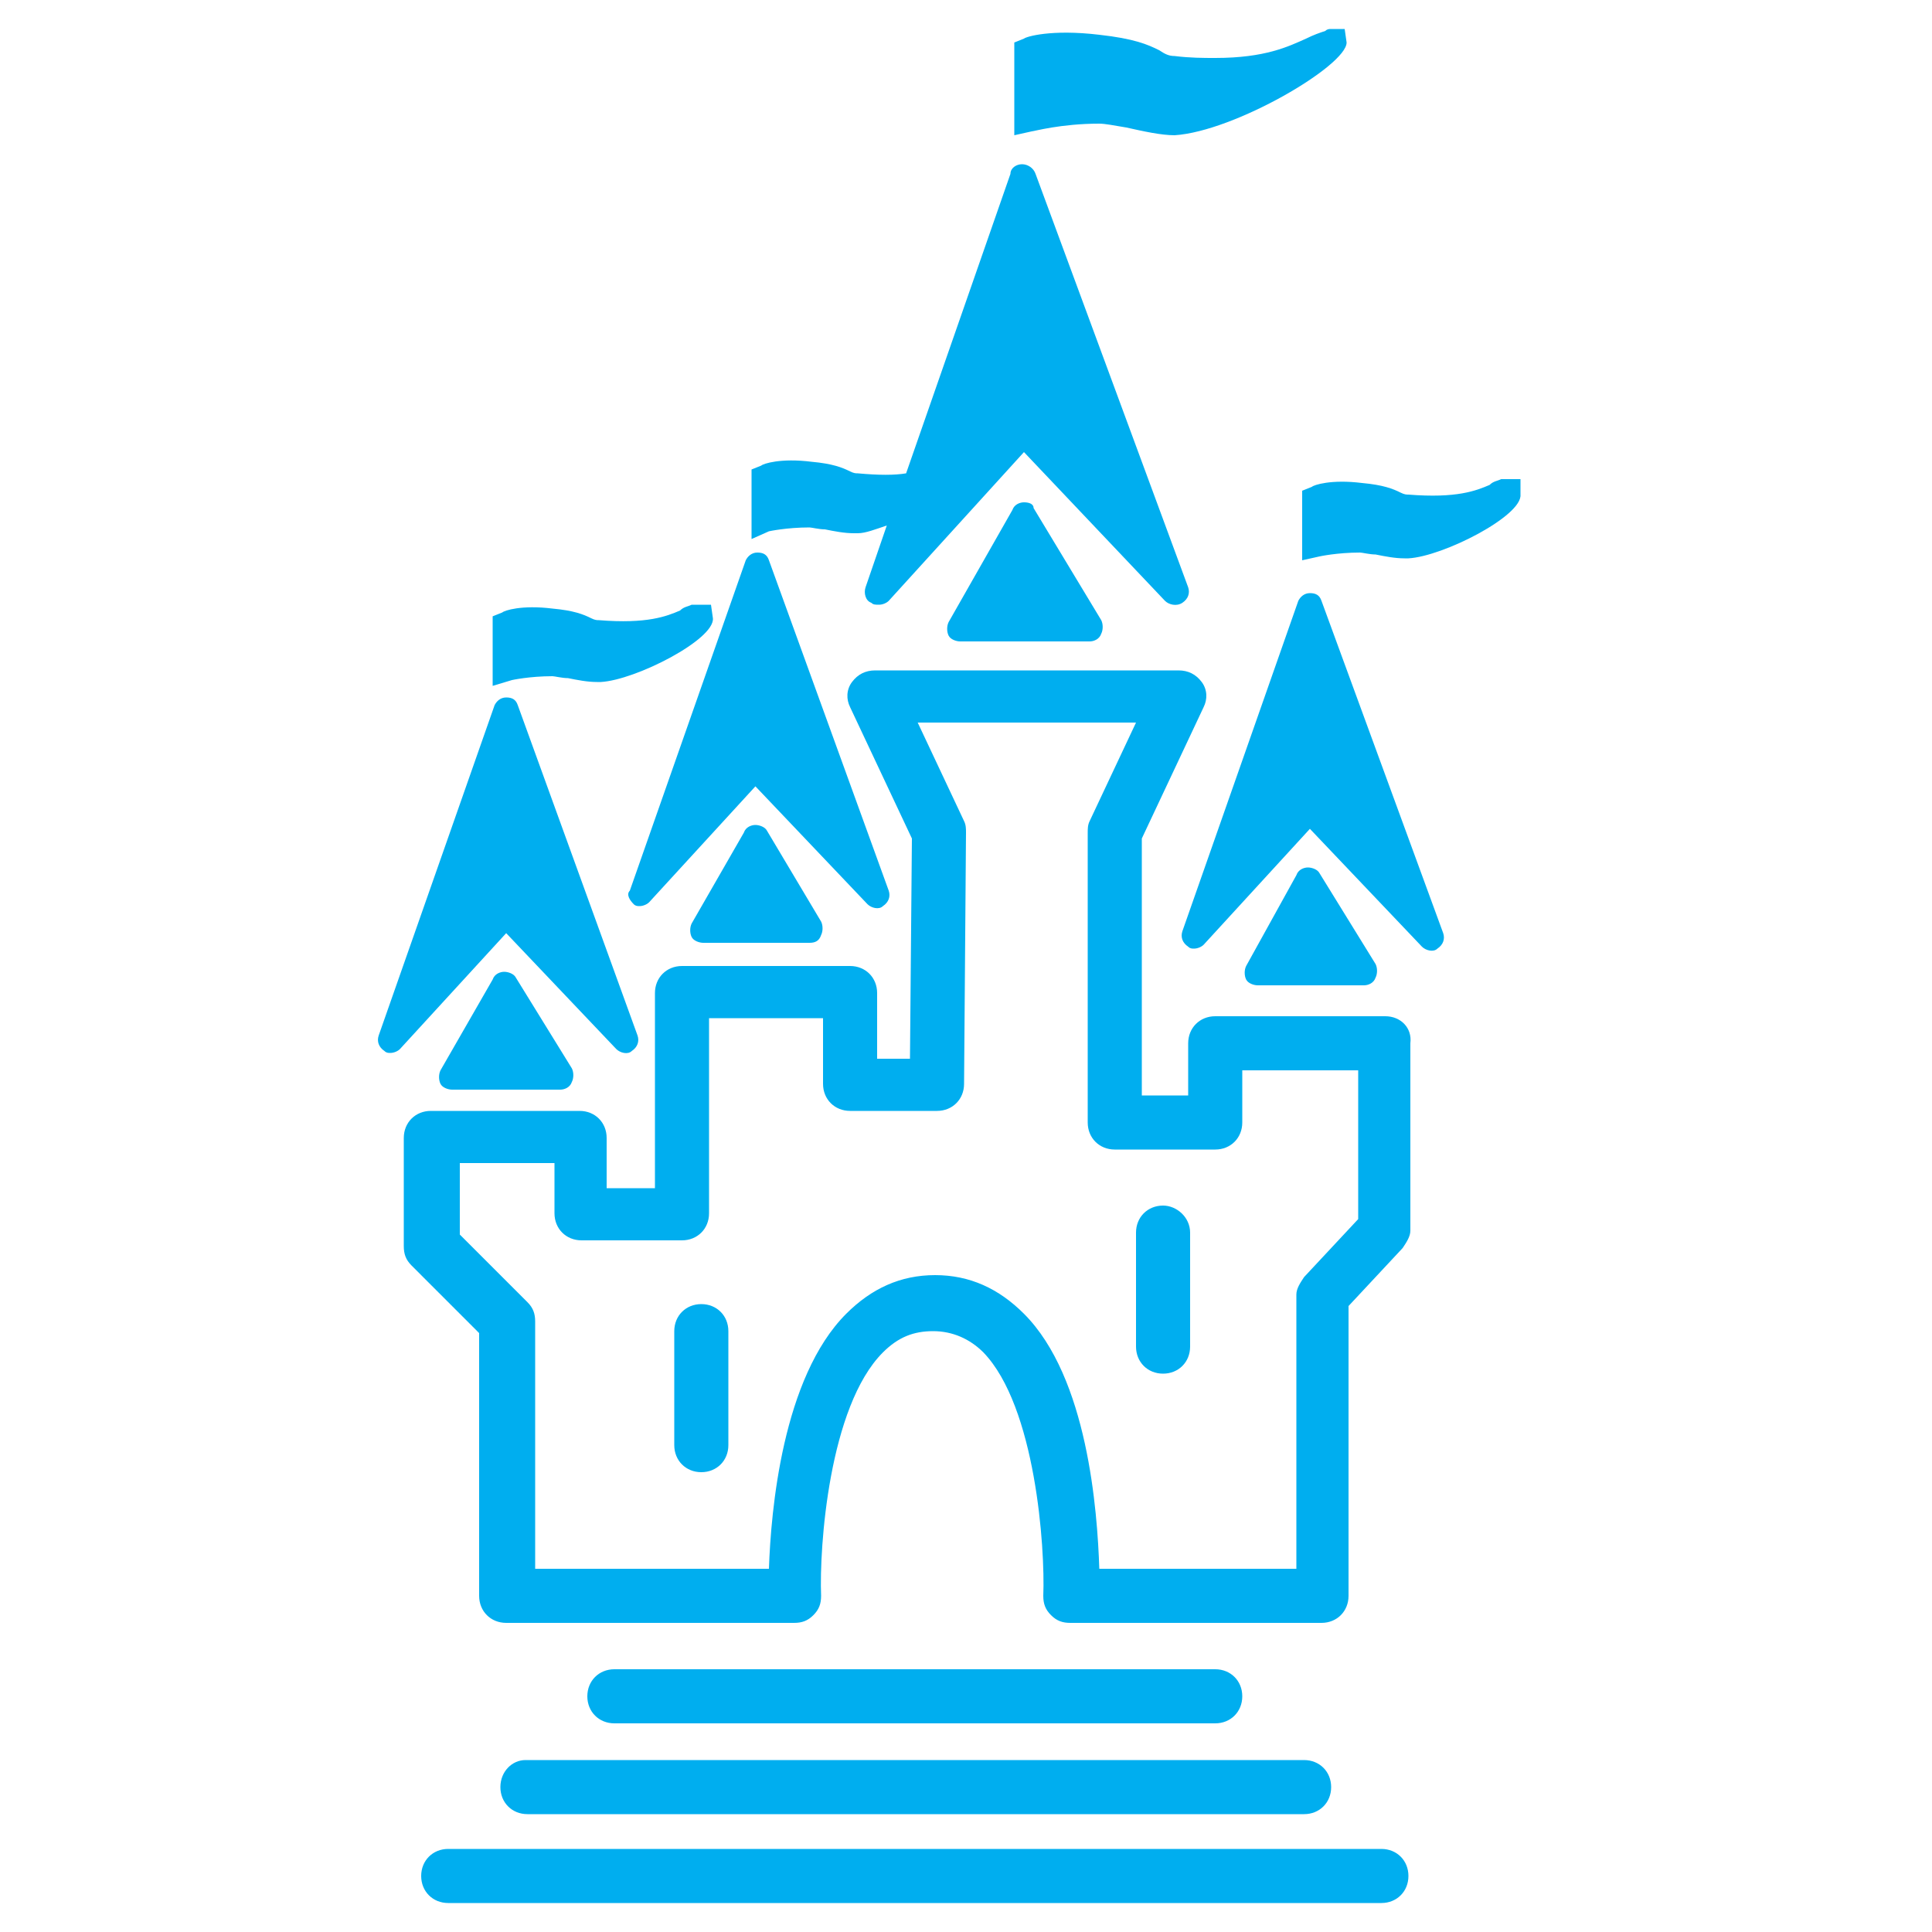
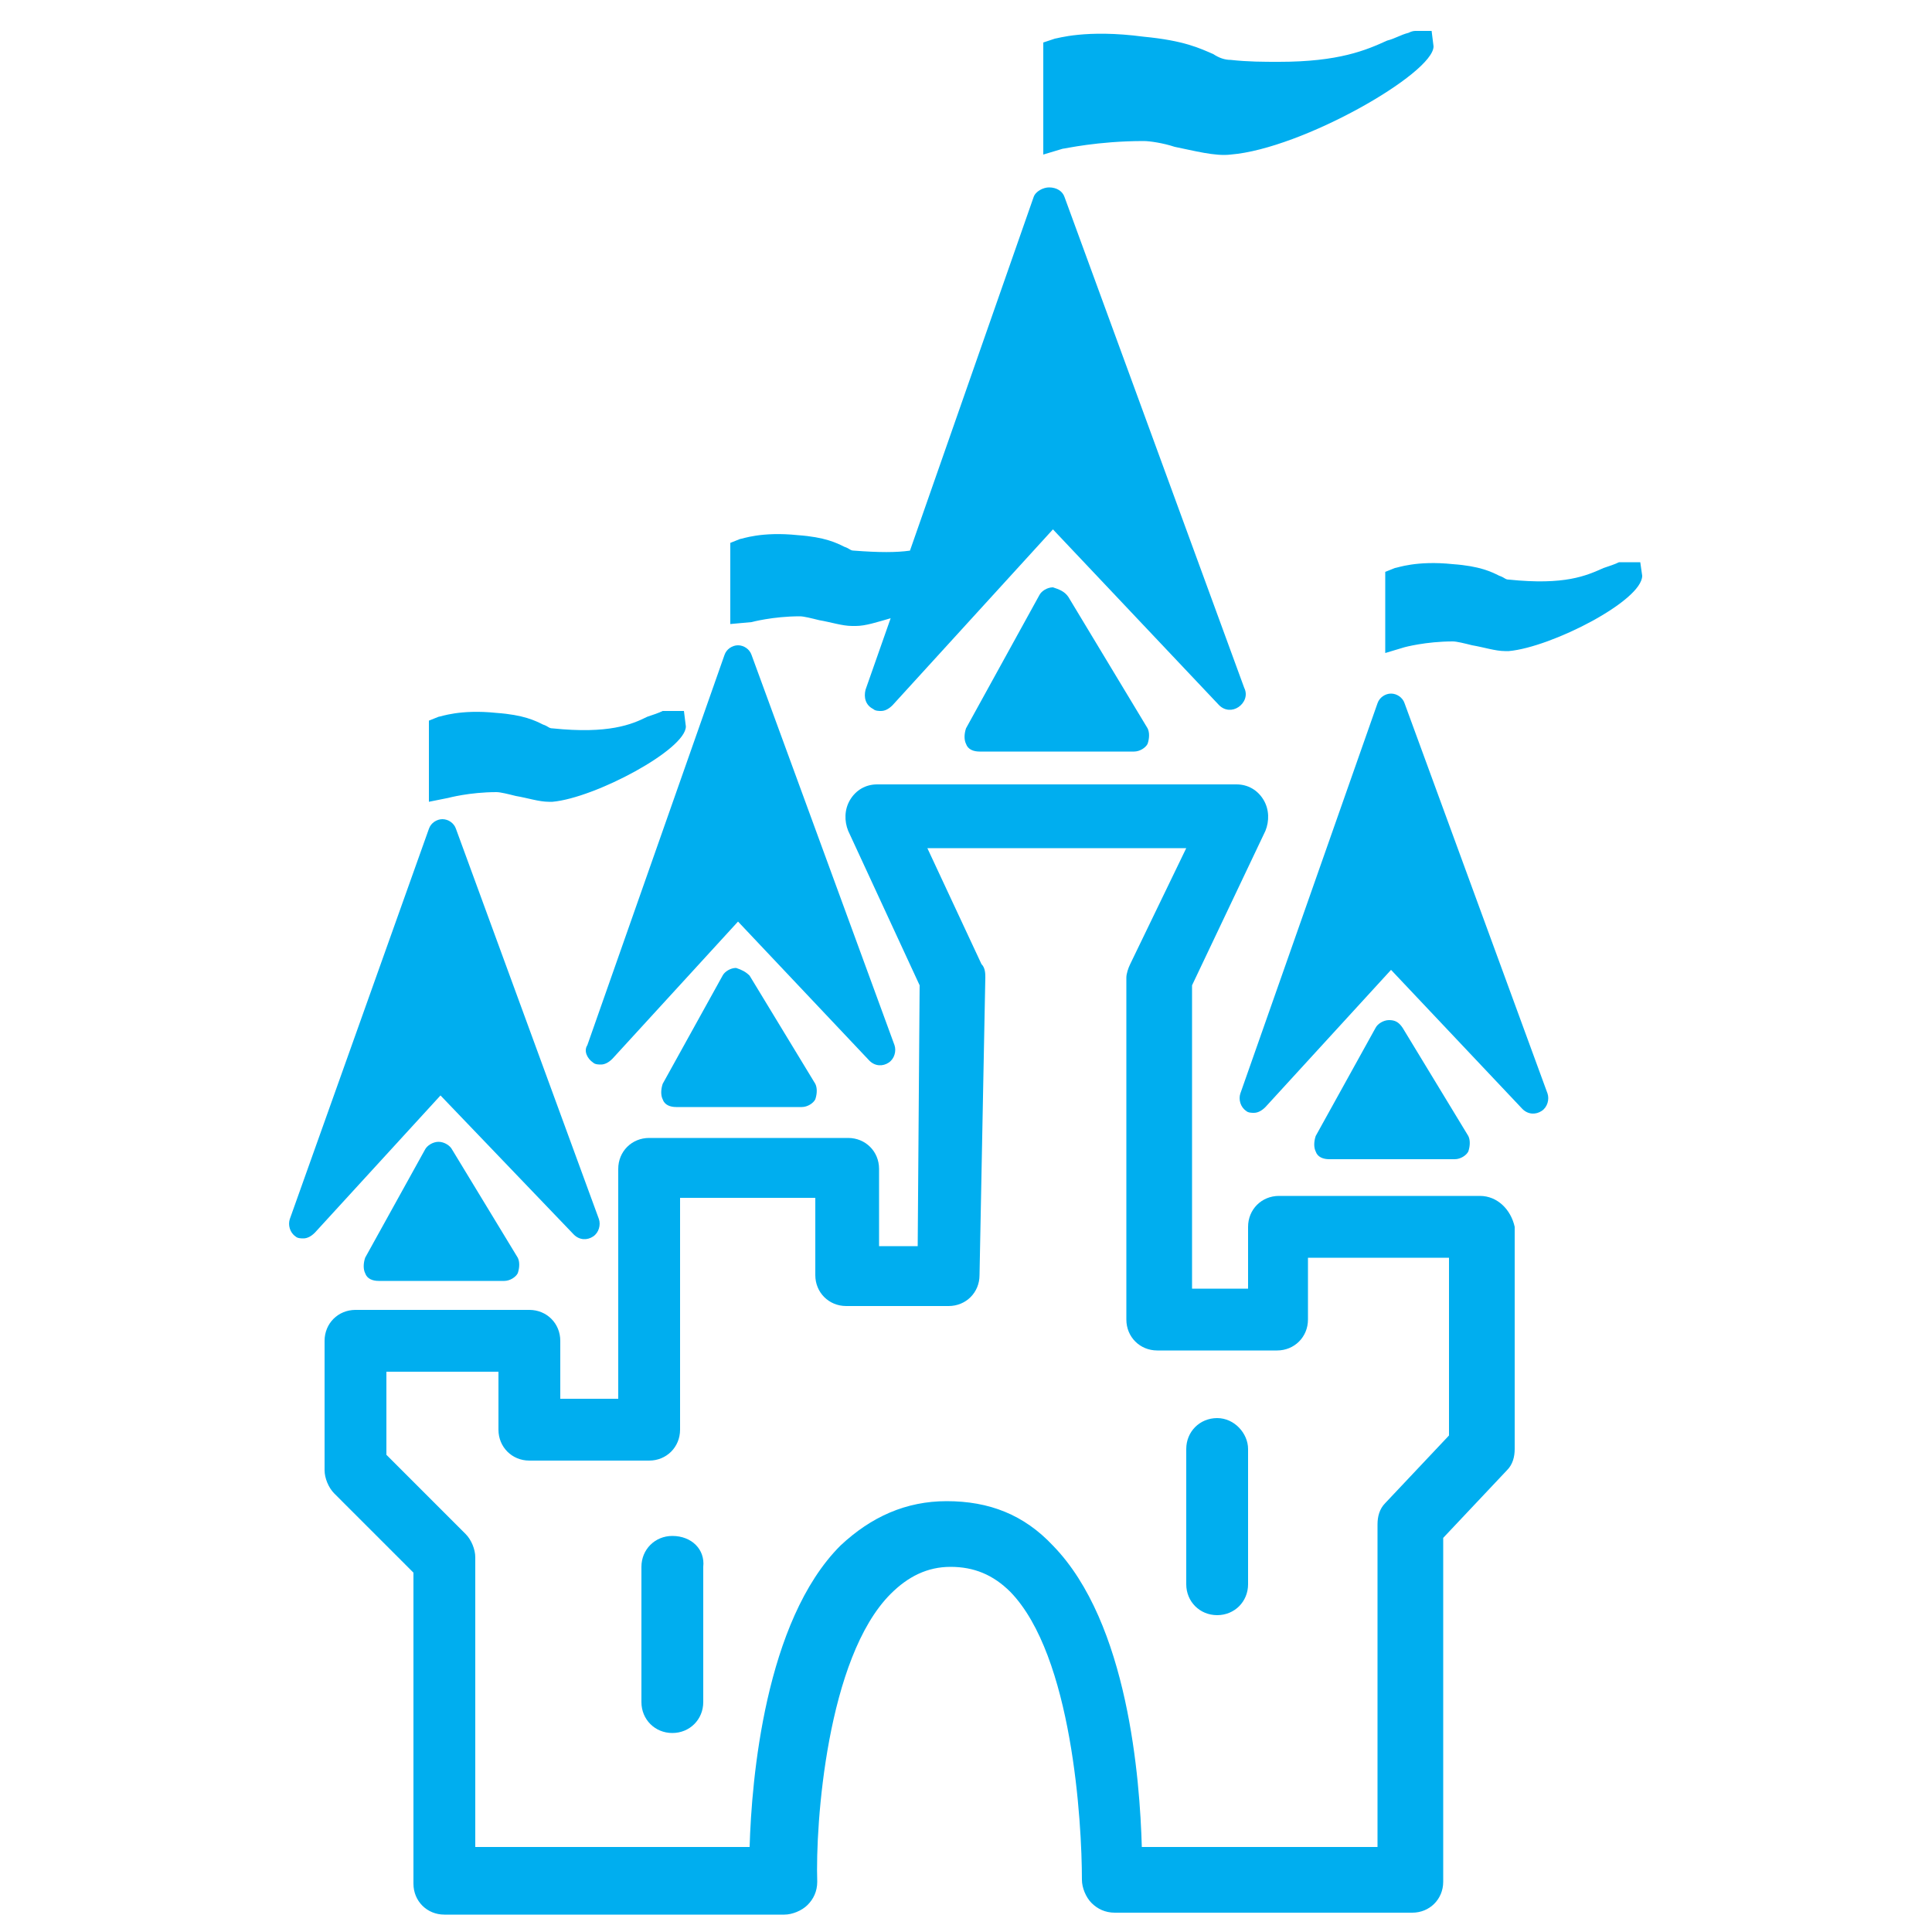
<svg xmlns="http://www.w3.org/2000/svg" version="1.1" id="Layer_1" x="0px" y="0px" viewBox="0 0 100 100" style="enable-background:new 0 0 100 100;" xml:space="preserve">
  <style type="text/css">
	.st0{fill:none;}
	.st1{fill:#00AEEF;}
</style>
  <g>
-     <path class="st0" d="M64.3,58.1c0,0.8-0.6,1.4-1.4,1.4h-5.2c-0.8,0-1.4-0.6-1.4-1.4v-15c0-0.2,0-0.4,0.1-0.6l2.4-5.1H47.5l2.4,5.1   c0.1,0.2,0.1,0.4,0.1,0.6l-0.1,13.1c0,0.8-0.6,1.4-1.4,1.4H44c-0.8,0-1.4-0.6-1.4-1.4v-3.4h-5.9v10.1c0,0.8-0.6,1.4-1.4,1.4H30   c-0.8,0-1.4-0.6-1.4-1.4v-2.6h-4.9v3.7l3.5,3.5c0.3,0.3,0.4,0.6,0.4,1v12.8h12.1c0.1-3,0.7-9.9,4-13.2c1.3-1.3,2.8-2,4.6-2   c1.8,0,3.3,0.7,4.6,2c3.2,3.3,3.8,10.2,3.9,13.2h10.3V67.1c0-0.3,0.1-0.7,0.4-0.9l2.8-3v-7.8h-6V58.1z M37.7,74.8   c0,0.8-0.6,1.4-1.4,1.4c-0.8,0-1.4-0.6-1.4-1.4v-5.9c0-0.8,0.6-1.4,1.4-1.4c0.8,0,1.4,0.6,1.4,1.4V74.8z M61.6,69.7   c0,0.8-0.6,1.4-1.4,1.4c-0.8,0-1.4-0.6-1.4-1.4v-5.9c0-0.8,0.6-1.4,1.4-1.4c0.8,0,1.4,0.6,1.4,1.4V69.7z" />
-     <polygon class="st0" points="30.9,34.7 30.9,34.7 30.9,34.7  " />
-     <polygon class="st0" points="44.2,26.9 44.2,27 44.2,26.9  " />
-     <polygon class="st0" points="72.8,28.1 72.8,28.1 72.8,28.1  " />
-     <path class="st1" d="M71.7,52.6h-8.8c-0.8,0-1.4,0.6-1.4,1.4v2.7h-2.4V43.4l3.2-6.8c0.2-0.4,0.2-0.9-0.1-1.3   c-0.3-0.4-0.7-0.6-1.2-0.6H45.3c-0.5,0-0.9,0.2-1.2,0.6c-0.3,0.4-0.3,0.9-0.1,1.3l3.2,6.8l-0.1,11.4h-1.7v-3.4   c0-0.8-0.6-1.4-1.4-1.4h-8.7c-0.8,0-1.4,0.6-1.4,1.4v10.1h-2.5v-2.6c0-0.8-0.6-1.4-1.4-1.4h-7.7c-0.8,0-1.4,0.6-1.4,1.4v5.6   c0,0.4,0.1,0.7,0.4,1l3.5,3.5v13.6c0,0.8,0.6,1.4,1.4,1.4h14.9c0.4,0,0.7-0.1,1-0.4c0.3-0.3,0.4-0.6,0.4-1   c-0.1-2.5,0.4-9.8,3.2-12.6c0.8-0.8,1.6-1.1,2.6-1.1c1,0,1.9,0.4,2.6,1.1c2.7,2.8,3.2,10.1,3.1,12.6c0,0.4,0.1,0.7,0.4,1   c0.3,0.3,0.6,0.4,1,0.4h13c0.8,0,1.4-0.6,1.4-1.4v-15l2.8-3c0.2-0.3,0.4-0.6,0.4-0.9V54C73.1,53.2,72.5,52.6,71.7,52.6z M70.3,63.1   l-2.8,3c-0.2,0.3-0.4,0.6-0.4,0.9v14.2H56.9c-0.1-3-0.6-9.9-3.9-13.2c-1.3-1.3-2.8-2-4.6-2c-1.8,0-3.3,0.7-4.6,2   c-3.3,3.3-3.9,10.2-4,13.2H27.7V68.4c0-0.4-0.1-0.7-0.4-1l-3.5-3.5v-3.7h4.9v2.6c0,0.8,0.6,1.4,1.4,1.4h5.2c0.8,0,1.4-0.6,1.4-1.4   V52.7h5.9v3.4c0,0.8,0.6,1.4,1.4,1.4h4.5c0.8,0,1.4-0.6,1.4-1.4L50,43.1c0-0.2,0-0.4-0.1-0.6l-2.4-5.1h11.3l-2.4,5.1   c-0.1,0.2-0.1,0.4-0.1,0.6v15c0,0.8,0.6,1.4,1.4,1.4h5.2c0.8,0,1.4-0.6,1.4-1.4v-2.7h6V63.1z" />
-     <path class="st1" d="M36.3,67.5c-0.8,0-1.4,0.6-1.4,1.4v5.9c0,0.8,0.6,1.4,1.4,1.4c0.8,0,1.4-0.6,1.4-1.4v-5.9   C37.7,68.1,37.1,67.5,36.3,67.5z" />
-     <path class="st1" d="M60.2,62.4c-0.8,0-1.4,0.6-1.4,1.4v5.9c0,0.8,0.6,1.4,1.4,1.4c0.8,0,1.4-0.6,1.4-1.4v-5.9   C61.6,63,60.9,62.4,60.2,62.4z" />
-     <path class="st1" d="M53,26c-0.2,0-0.5,0.1-0.6,0.4l-3.3,5.8c-0.1,0.2-0.1,0.5,0,0.7c0.1,0.2,0.4,0.3,0.6,0.3h6.7   c0.2,0,0.5-0.1,0.6-0.4c0.1-0.2,0.1-0.5,0-0.7l-3.5-5.8C53.5,26.1,53.3,26,53,26z" />
-     <path class="st1" d="M26.1,50.3c-0.2,0-0.5,0.1-0.6,0.4l-2.7,4.7c-0.1,0.2-0.1,0.5,0,0.7c0.1,0.2,0.4,0.3,0.6,0.3H29   c0.2,0,0.5-0.1,0.6-0.4c0.1-0.2,0.1-0.5,0-0.7l-2.9-4.7C26.6,50.4,26.3,50.3,26.1,50.3z" />
-     <path class="st1" d="M31.9,54.3c0.2,0.2,0.6,0.3,0.8,0.1c0.3-0.2,0.4-0.5,0.3-0.8l-6.2-17.1c-0.1-0.3-0.3-0.4-0.6-0.4c0,0,0,0,0,0   c-0.3,0-0.5,0.2-0.6,0.4l-6,17.1c-0.1,0.3,0,0.6,0.3,0.8c0.1,0.1,0.2,0.1,0.3,0.1c0.2,0,0.4-0.1,0.5-0.2l5.5-6L31.9,54.3z" />
-     <path class="st1" d="M39.1,42.7c-0.2,0-0.5,0.1-0.6,0.4l-2.7,4.7c-0.1,0.2-0.1,0.5,0,0.7c0.1,0.2,0.4,0.3,0.6,0.3h5.5   c0.3,0,0.5-0.1,0.6-0.4c0.1-0.2,0.1-0.5,0-0.7L39.7,43C39.6,42.8,39.3,42.7,39.1,42.7z" />
-     <path class="st1" d="M32.8,46.8c0.1,0.1,0.2,0.1,0.3,0.1c0.2,0,0.4-0.1,0.5-0.2l5.5-6l5.8,6.1c0.2,0.2,0.6,0.3,0.8,0.1   c0.3-0.2,0.4-0.5,0.3-0.8l-6.2-17.1c-0.1-0.3-0.3-0.4-0.6-0.4c0,0,0,0,0,0c-0.3,0-0.5,0.2-0.6,0.4l-6,17.1   C32.4,46.3,32.6,46.6,32.8,46.8z" />
-     <path class="st1" d="M70.6,51c0.2,0,0.5-0.1,0.6-0.4c0.1-0.2,0.1-0.5,0-0.7l-2.9-4.7c-0.1-0.2-0.4-0.3-0.6-0.3   c-0.2,0-0.5,0.1-0.6,0.4L64.5,50c-0.1,0.2-0.1,0.5,0,0.7c0.1,0.2,0.4,0.3,0.6,0.3H70.6z" />
-     <path class="st1" d="M68.4,31.1c-0.1-0.3-0.3-0.4-0.6-0.4c0,0,0,0,0,0c-0.3,0-0.5,0.2-0.6,0.4l-6,17.1c-0.1,0.3,0,0.6,0.3,0.8   c0.1,0.1,0.2,0.1,0.3,0.1c0.2,0,0.4-0.1,0.5-0.2l5.5-6l5.8,6.1c0.2,0.2,0.6,0.3,0.8,0.1c0.3-0.2,0.4-0.5,0.3-0.8L68.4,31.1z" />
-     <path class="st1" d="M26.5,35.2c0,0,0.9-0.2,2.1-0.2c0.1,0,0.5,0.1,0.8,0.1c0.5,0.1,1,0.2,1.5,0.2l0.2,0c1.8-0.1,5.9-2.2,5.8-3.3   l-0.1-0.7h-0.7l-0.3,0c-0.2,0.1-0.4,0.1-0.6,0.3c-0.7,0.3-1.7,0.7-4.2,0.5c-0.1,0-0.2,0-0.4-0.1c-0.4-0.2-0.9-0.4-2-0.5   c-1.6-0.2-2.5,0.1-2.6,0.2l-0.5,0.2l0,3.6L26.5,35.2z M30.9,34.7C30.9,34.7,30.9,34.7,30.9,34.7L30.9,34.7L30.9,34.7z" />
-     <path class="st1" d="M39.8,27.5c0,0,0.9-0.2,2.1-0.2c0.1,0,0.5,0.1,0.8,0.1c0.5,0.1,1,0.2,1.5,0.2l0.2,0c0.4,0,0.9-0.2,1.5-0.4   l-1.1,3.2c-0.1,0.3,0,0.7,0.3,0.8c0.1,0.1,0.2,0.1,0.4,0.1c0.2,0,0.4-0.1,0.5-0.2l7-7.7l7.3,7.7c0.2,0.2,0.6,0.3,0.9,0.1   c0.3-0.2,0.4-0.5,0.3-0.8L53.6,9c-0.1-0.3-0.4-0.5-0.7-0.5c0,0,0,0,0,0c-0.3,0-0.6,0.2-0.6,0.5l-5.4,15.5c-0.6,0.1-1.4,0.1-2.5,0   c-0.1,0-0.2,0-0.4-0.1c-0.4-0.2-0.9-0.4-2-0.5c-1.6-0.2-2.5,0.1-2.6,0.2l-0.5,0.2l0,3.6L39.8,27.5z M44.2,26.9   C44.2,26.9,44.2,26.9,44.2,26.9L44.2,26.9L44.2,26.9z" />
-     <path class="st1" d="M56.9,6.4c0.3,0,0.8,0.1,1.4,0.2C59.2,6.8,60.1,7,60.8,7c3.1-0.2,8.9-3.6,8.9-4.8l-0.1-0.7h-0.7   c-0.1,0-0.2,0-0.3,0.1c-0.3,0.1-0.6,0.2-1,0.4c-0.9,0.4-2.1,1-4.7,1c-0.6,0-1.3,0-2.1-0.1c-0.3,0-0.5-0.1-0.8-0.3   c-0.6-0.3-1.3-0.6-3.1-0.8C54.4,1.5,53.1,1.9,53,2l-0.5,0.2V7l0.9-0.2C53.5,6.8,54.9,6.4,56.9,6.4z" />
-     <path class="st1" d="M78.7,24.8h-0.7l-0.3,0c-0.2,0.1-0.4,0.1-0.6,0.3c-0.7,0.3-1.7,0.7-4.2,0.5c-0.1,0-0.2,0-0.4-0.1   c-0.4-0.2-0.9-0.4-2-0.5c-1.6-0.2-2.5,0.1-2.6,0.2l-0.5,0.2l0,3.6l0.9-0.2c0,0,0.9-0.2,2.1-0.2c0.1,0,0.5,0.1,0.8,0.1   c0.5,0.1,1,0.2,1.5,0.2l0.2,0c1.8-0.1,5.9-2.2,5.8-3.3L78.7,24.8z M72.8,28.1C72.8,28.1,72.8,28.1,72.8,28.1L72.8,28.1L72.8,28.1z" />
-     <path class="st1" d="M62.9,89.2c0.8,0,1.4-0.6,1.4-1.4c0-0.8-0.6-1.4-1.4-1.4H31.8c-0.8,0-1.4,0.6-1.4,1.4c0,0.8,0.6,1.4,1.4,1.4   H62.9z" />
-     <path class="st1" d="M25.9,92.5c0,0.8,0.6,1.4,1.4,1.4h40.2c0.8,0,1.4-0.6,1.4-1.4c0-0.8-0.6-1.4-1.4-1.4H27.2   C26.5,91.1,25.9,91.7,25.9,92.5z" />
-     <path class="st1" d="M71.5,95.7H23.2c-0.8,0-1.4,0.6-1.4,1.4c0,0.8,0.6,1.4,1.4,1.4h48.3c0.8,0,1.4-0.6,1.4-1.4   C72.9,96.3,72.3,95.7,71.5,95.7z" />
+     <path class="st0" d="M67.8,68.3c0,0.9-0.7,1.6-1.6,1.6H60c-0.9,0-1.6-0.7-1.6-1.6V50.6c0-0.2,0.1-0.5,0.2-0.7l2.9-6H48l2.8,6   c0.1,0.2,0.2,0.5,0.2,0.7l-0.2,15.5c0,0.9-0.7,1.6-1.6,1.6h-5.3c-0.9,0-1.6-0.7-1.6-1.6v-4h-7v11.9c0,0.9-0.7,1.6-1.6,1.6h-6.2   c-0.9,0-1.6-0.7-1.6-1.6v-3H20v4.3l4.1,4.1c0.3,0.3,0.5,0.7,0.5,1.2v15.2h14.3c0.1-3.5,0.8-11.6,4.7-15.6c1.5-1.6,3.4-2.3,5.5-2.3   c2.1,0,3.9,0.8,5.5,2.3c3.8,3.9,4.5,12.1,4.6,15.6h12.1V79c0-0.4,0.2-0.8,0.4-1.1l3.3-3.5v-9.2h-7.1V68.3z M36.5,88.1   c0,0.9-0.7,1.6-1.6,1.6c-0.9,0-1.6-0.7-1.6-1.6v-7c0-0.9,0.7-1.6,1.6-1.6c0.9,0,1.6,0.7,1.6,1.6V88.1z M64.6,82   c0,0.9-0.7,1.6-1.6,1.6c-0.9,0-1.6-0.7-1.6-1.6v-7c0-0.9,0.7-1.6,1.6-1.6c0.9,0,1.6,0.7,1.6,1.6V82z" />
+     <polygon class="st0" points="28.5,40.7 28.5,40.7 28.5,40.7  " />
+     <polygon class="st0" points="44.2,31.6 44.2,31.6 44.2,31.6  " />
+     <polygon class="st0" points="77.9,32.9 77.9,32.9 77.9,32.9  " />
+     <path class="st1" d="M76.6,61.9H66.2c-0.9,0-1.6,0.7-1.6,1.6v3.2h-2.9V51l3.8-8c0.2-0.5,0.2-1.1-0.1-1.6c-0.3-0.5-0.8-0.8-1.4-0.8   H45.4c-0.6,0-1.1,0.3-1.4,0.8c-0.3,0.5-0.3,1.1-0.1,1.6l3.7,8l-0.1,13.5h-2v-4c0-0.9-0.7-1.6-1.6-1.6H33.6c-0.9,0-1.6,0.7-1.6,1.6   v11.9H29v-3c0-0.9-0.7-1.6-1.6-1.6h-9c-0.9,0-1.6,0.7-1.6,1.6v6.7c0,0.4,0.2,0.9,0.5,1.2l4.1,4.1v16.1c0,0.9,0.7,1.6,1.6,1.6h17.6   c0.4,0,0.9-0.2,1.2-0.5c0.3-0.3,0.5-0.7,0.5-1.2c-0.1-3,0.5-11.6,3.8-14.9c0.9-0.9,1.9-1.4,3.1-1.4c1.2,0,2.2,0.4,3.1,1.3   c3.2,3.3,3.7,11.9,3.7,14.9c0,0.4,0.2,0.9,0.5,1.2c0.3,0.3,0.7,0.5,1.2,0.5h15.4c0.9,0,1.6-0.7,1.6-1.6V79.6l3.3-3.5   c0.3-0.3,0.4-0.7,0.4-1.1V63.5C78.2,62.6,77.5,61.9,76.6,61.9z M75,74.3l-3.3,3.5c-0.3,0.3-0.4,0.7-0.4,1.1v16.7H59.1   c-0.1-3.5-0.7-11.6-4.6-15.6c-1.5-1.6-3.3-2.3-5.5-2.3c-2.1,0-3.9,0.8-5.5,2.3c-3.9,3.9-4.6,12.1-4.7,15.6H24.6V80.6   c0-0.4-0.2-0.9-0.5-1.2L20,75.3v-4.3h5.8v3c0,0.9,0.7,1.6,1.6,1.6h6.2c0.9,0,1.6-0.7,1.6-1.6V62h7v4c0,0.9,0.7,1.6,1.6,1.6h5.3   c0.9,0,1.6-0.7,1.6-1.6L51,50.6c0-0.2,0-0.5-0.2-0.7l-2.8-6h13.4l-2.9,6c-0.1,0.2-0.2,0.5-0.2,0.7v17.7c0,0.9,0.7,1.6,1.6,1.6h6.2   c0.9,0,1.6-0.7,1.6-1.6v-3.2H75V74.3z" />
+     <path class="st1" d="M34.8,79.5c-0.9,0-1.6,0.7-1.6,1.6v7c0,0.9,0.7,1.6,1.6,1.6c0.9,0,1.6-0.7,1.6-1.6v-7   C36.5,80.2,35.8,79.5,34.8,79.5z" />
+     <path class="st1" d="M63,73.4c-0.9,0-1.6,0.7-1.6,1.6v7c0,0.9,0.7,1.6,1.6,1.6c0.9,0,1.6-0.7,1.6-1.6v-7   C64.6,74.2,63.9,73.4,63,73.4z" />
+     <path class="st1" d="M54.5,30.4c-0.3,0-0.6,0.2-0.7,0.4L50,37.7c-0.1,0.3-0.1,0.6,0,0.8c0.1,0.3,0.4,0.4,0.7,0.4h8   c0.3,0,0.6-0.2,0.7-0.4c0.1-0.3,0.1-0.6,0-0.8l-4.1-6.8C55.1,30.6,54.8,30.5,54.5,30.4z" />
+     <path class="st1" d="M22.7,59.1c-0.3,0-0.6,0.2-0.7,0.4l-3.1,5.6c-0.1,0.3-0.1,0.6,0,0.8c0.1,0.3,0.4,0.4,0.7,0.4h6.5   c0.3,0,0.6-0.2,0.7-0.4c0.1-0.3,0.1-0.6,0-0.8l-3.4-5.6C23.3,59.3,23,59.1,22.7,59.1z" />
+     <path class="st1" d="M29.7,63.9c0.3,0.3,0.7,0.3,1,0.1c0.3-0.2,0.4-0.6,0.3-0.9l-7.4-20.2c-0.1-0.3-0.4-0.5-0.7-0.5c0,0,0,0,0,0   c-0.3,0-0.6,0.2-0.7,0.5L15,63.1c-0.1,0.3,0,0.7,0.3,0.9c0.1,0.1,0.3,0.1,0.4,0.1c0.2,0,0.4-0.1,0.6-0.3l6.5-7.1L29.7,63.9z" />
+     <path class="st1" d="M38.1,50.1c-0.3,0-0.6,0.2-0.7,0.4l-3.1,5.6c-0.1,0.3-0.1,0.6,0,0.8c0.1,0.3,0.4,0.4,0.7,0.4h6.5   c0.3,0,0.6-0.2,0.7-0.4c0.1-0.3,0.1-0.6,0-0.8l-3.4-5.6C38.6,50.3,38.4,50.2,38.1,50.1z" />
+     <path class="st1" d="M30.7,55c0.1,0.1,0.3,0.1,0.4,0.1c0.2,0,0.4-0.1,0.6-0.3l6.5-7.1l6.8,7.2c0.3,0.3,0.7,0.3,1,0.1   c0.3-0.2,0.4-0.6,0.3-0.9l-7.4-20.2c-0.1-0.3-0.4-0.5-0.7-0.5c0,0,0,0,0,0c-0.3,0-0.6,0.2-0.7,0.5l-7.1,20.2   C30.2,54.4,30.4,54.8,30.7,55z" />
+     <path class="st1" d="M75.3,60c0.3,0,0.6-0.2,0.7-0.4c0.1-0.3,0.1-0.6,0-0.8l-3.4-5.6c-0.2-0.3-0.4-0.4-0.7-0.4   c-0.3,0-0.6,0.2-0.7,0.4l-3.1,5.6c-0.1,0.3-0.1,0.6,0,0.8c0.1,0.3,0.4,0.4,0.7,0.4H75.3z" />
+     <path class="st1" d="M72.7,36.4c-0.1-0.3-0.4-0.5-0.7-0.5c0,0,0,0,0,0c-0.3,0-0.6,0.2-0.7,0.5l-7.1,20.2c-0.1,0.3,0,0.7,0.3,0.9   c0.1,0.1,0.3,0.1,0.4,0.1c0.2,0,0.4-0.1,0.6-0.3l6.5-7.1l6.8,7.2c0.3,0.3,0.7,0.3,1,0.1c0.3-0.2,0.4-0.6,0.3-0.9L72.7,36.4z" />
+     <path class="st1" d="M23.2,41.3c0,0,1.1-0.3,2.5-0.3c0.2,0,0.6,0.1,1,0.2c0.6,0.1,1.2,0.3,1.7,0.3l0.2,0c2.2-0.2,6.9-2.7,6.9-3.9   l-0.1-0.8h-0.8l-0.3,0c-0.2,0.1-0.5,0.2-0.8,0.3c-0.8,0.4-2,0.9-4.9,0.6c-0.2,0-0.2-0.1-0.5-0.2c-0.4-0.2-1-0.5-2.4-0.6   c-1.9-0.2-2.9,0.2-3,0.2l-0.5,0.2l0,4.2L23.2,41.3z M28.5,40.7C28.5,40.7,28.5,40.7,28.5,40.7L28.5,40.7L28.5,40.7z" />
+     <path class="st1" d="M38.9,32.2c0,0,1.1-0.3,2.5-0.3c0.2,0,0.6,0.1,1,0.2c0.6,0.1,1.2,0.3,1.7,0.3l0.2,0c0.5,0,1.1-0.2,1.8-0.4   l-1.3,3.7c-0.1,0.4,0,0.8,0.4,1c0.1,0.1,0.3,0.1,0.4,0.1c0.2,0,0.4-0.1,0.6-0.3l8.3-9.1l8.6,9.1c0.3,0.3,0.7,0.3,1,0.1   c0.3-0.2,0.5-0.6,0.3-1l-9.3-25.4c-0.1-0.3-0.4-0.5-0.8-0.5c0,0,0,0,0,0c-0.3,0-0.7,0.2-0.8,0.5l-6.4,18.3c-0.7,0.1-1.6,0.1-2.9,0   c-0.2,0-0.2-0.1-0.5-0.2c-0.4-0.2-1-0.5-2.4-0.6c-1.9-0.2-2.9,0.2-3,0.2l-0.5,0.2l0,4.2L38.9,32.2z M44.2,31.6   C44.2,31.6,44.2,31.6,44.2,31.6L44.2,31.6L44.2,31.6z" />
+     <path class="st1" d="M59.2,7.3c0.3,0,1,0.1,1.6,0.3c1,0.2,2.1,0.5,2.9,0.4c3.7-0.3,10.5-4.2,10.5-5.6l-0.1-0.8h-0.8   c-0.1,0-0.2,0-0.4,0.1c-0.4,0.1-0.7,0.3-1.1,0.4c-1.1,0.5-2.5,1.1-5.6,1.1c-0.8,0-1.6,0-2.5-0.1c-0.3,0-0.6-0.1-0.9-0.3   c-0.7-0.3-1.5-0.7-3.6-0.9C56.2,1.5,54.7,2,54.6,2L54,2.2V8l1-0.3C55.1,7.7,56.8,7.3,59.2,7.3z" />
+     <path class="st1" d="M84.9,29.1h-0.8l-0.3,0c-0.2,0.1-0.5,0.2-0.8,0.3c-0.9,0.4-2,0.9-4.9,0.6c-0.2,0-0.2-0.1-0.5-0.2   c-0.4-0.2-1-0.5-2.4-0.6c-1.9-0.2-2.9,0.2-3,0.2l-0.5,0.2l0,4.2l1-0.3c0,0,1.1-0.3,2.5-0.3c0.2,0,0.6,0.1,1,0.2   c0.6,0.1,1.2,0.3,1.7,0.3l0.2,0c2.2-0.2,6.9-2.6,6.9-3.9L84.9,29.1z M77.9,32.9C77.9,32.9,77.9,32.9,77.9,32.9L77.9,32.9L77.9,32.9   z" />
  </g>
</svg>
